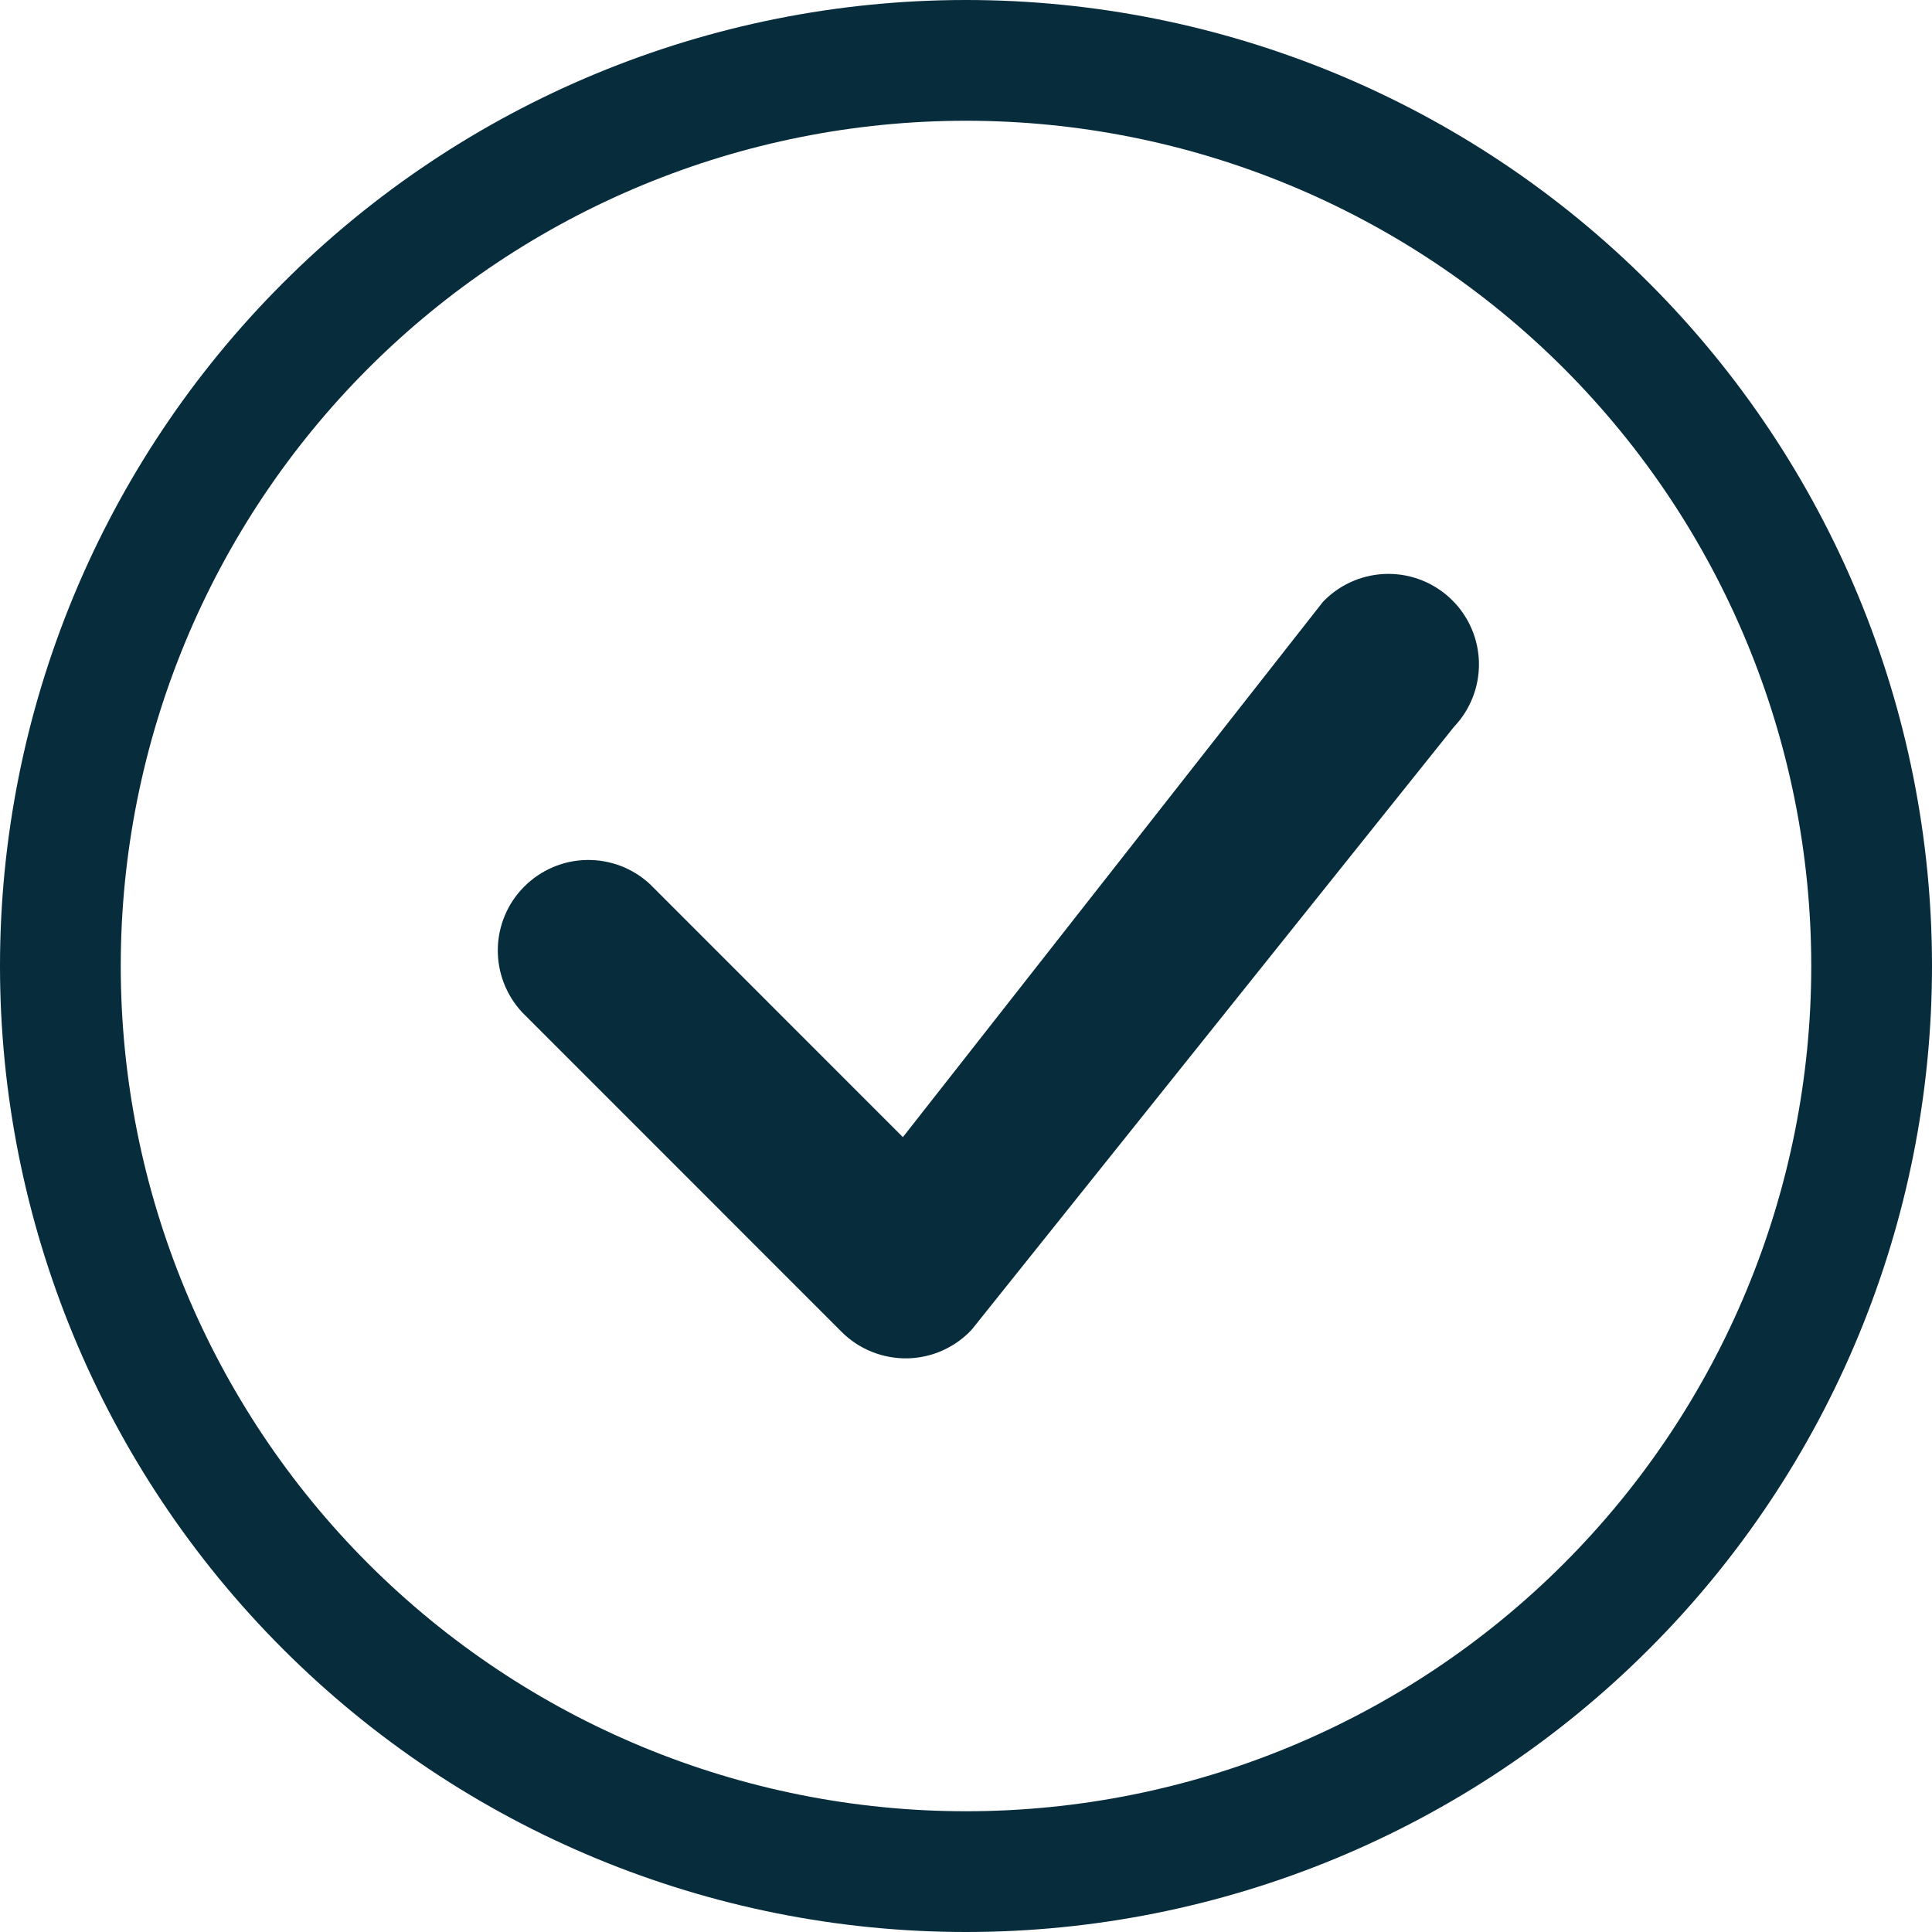
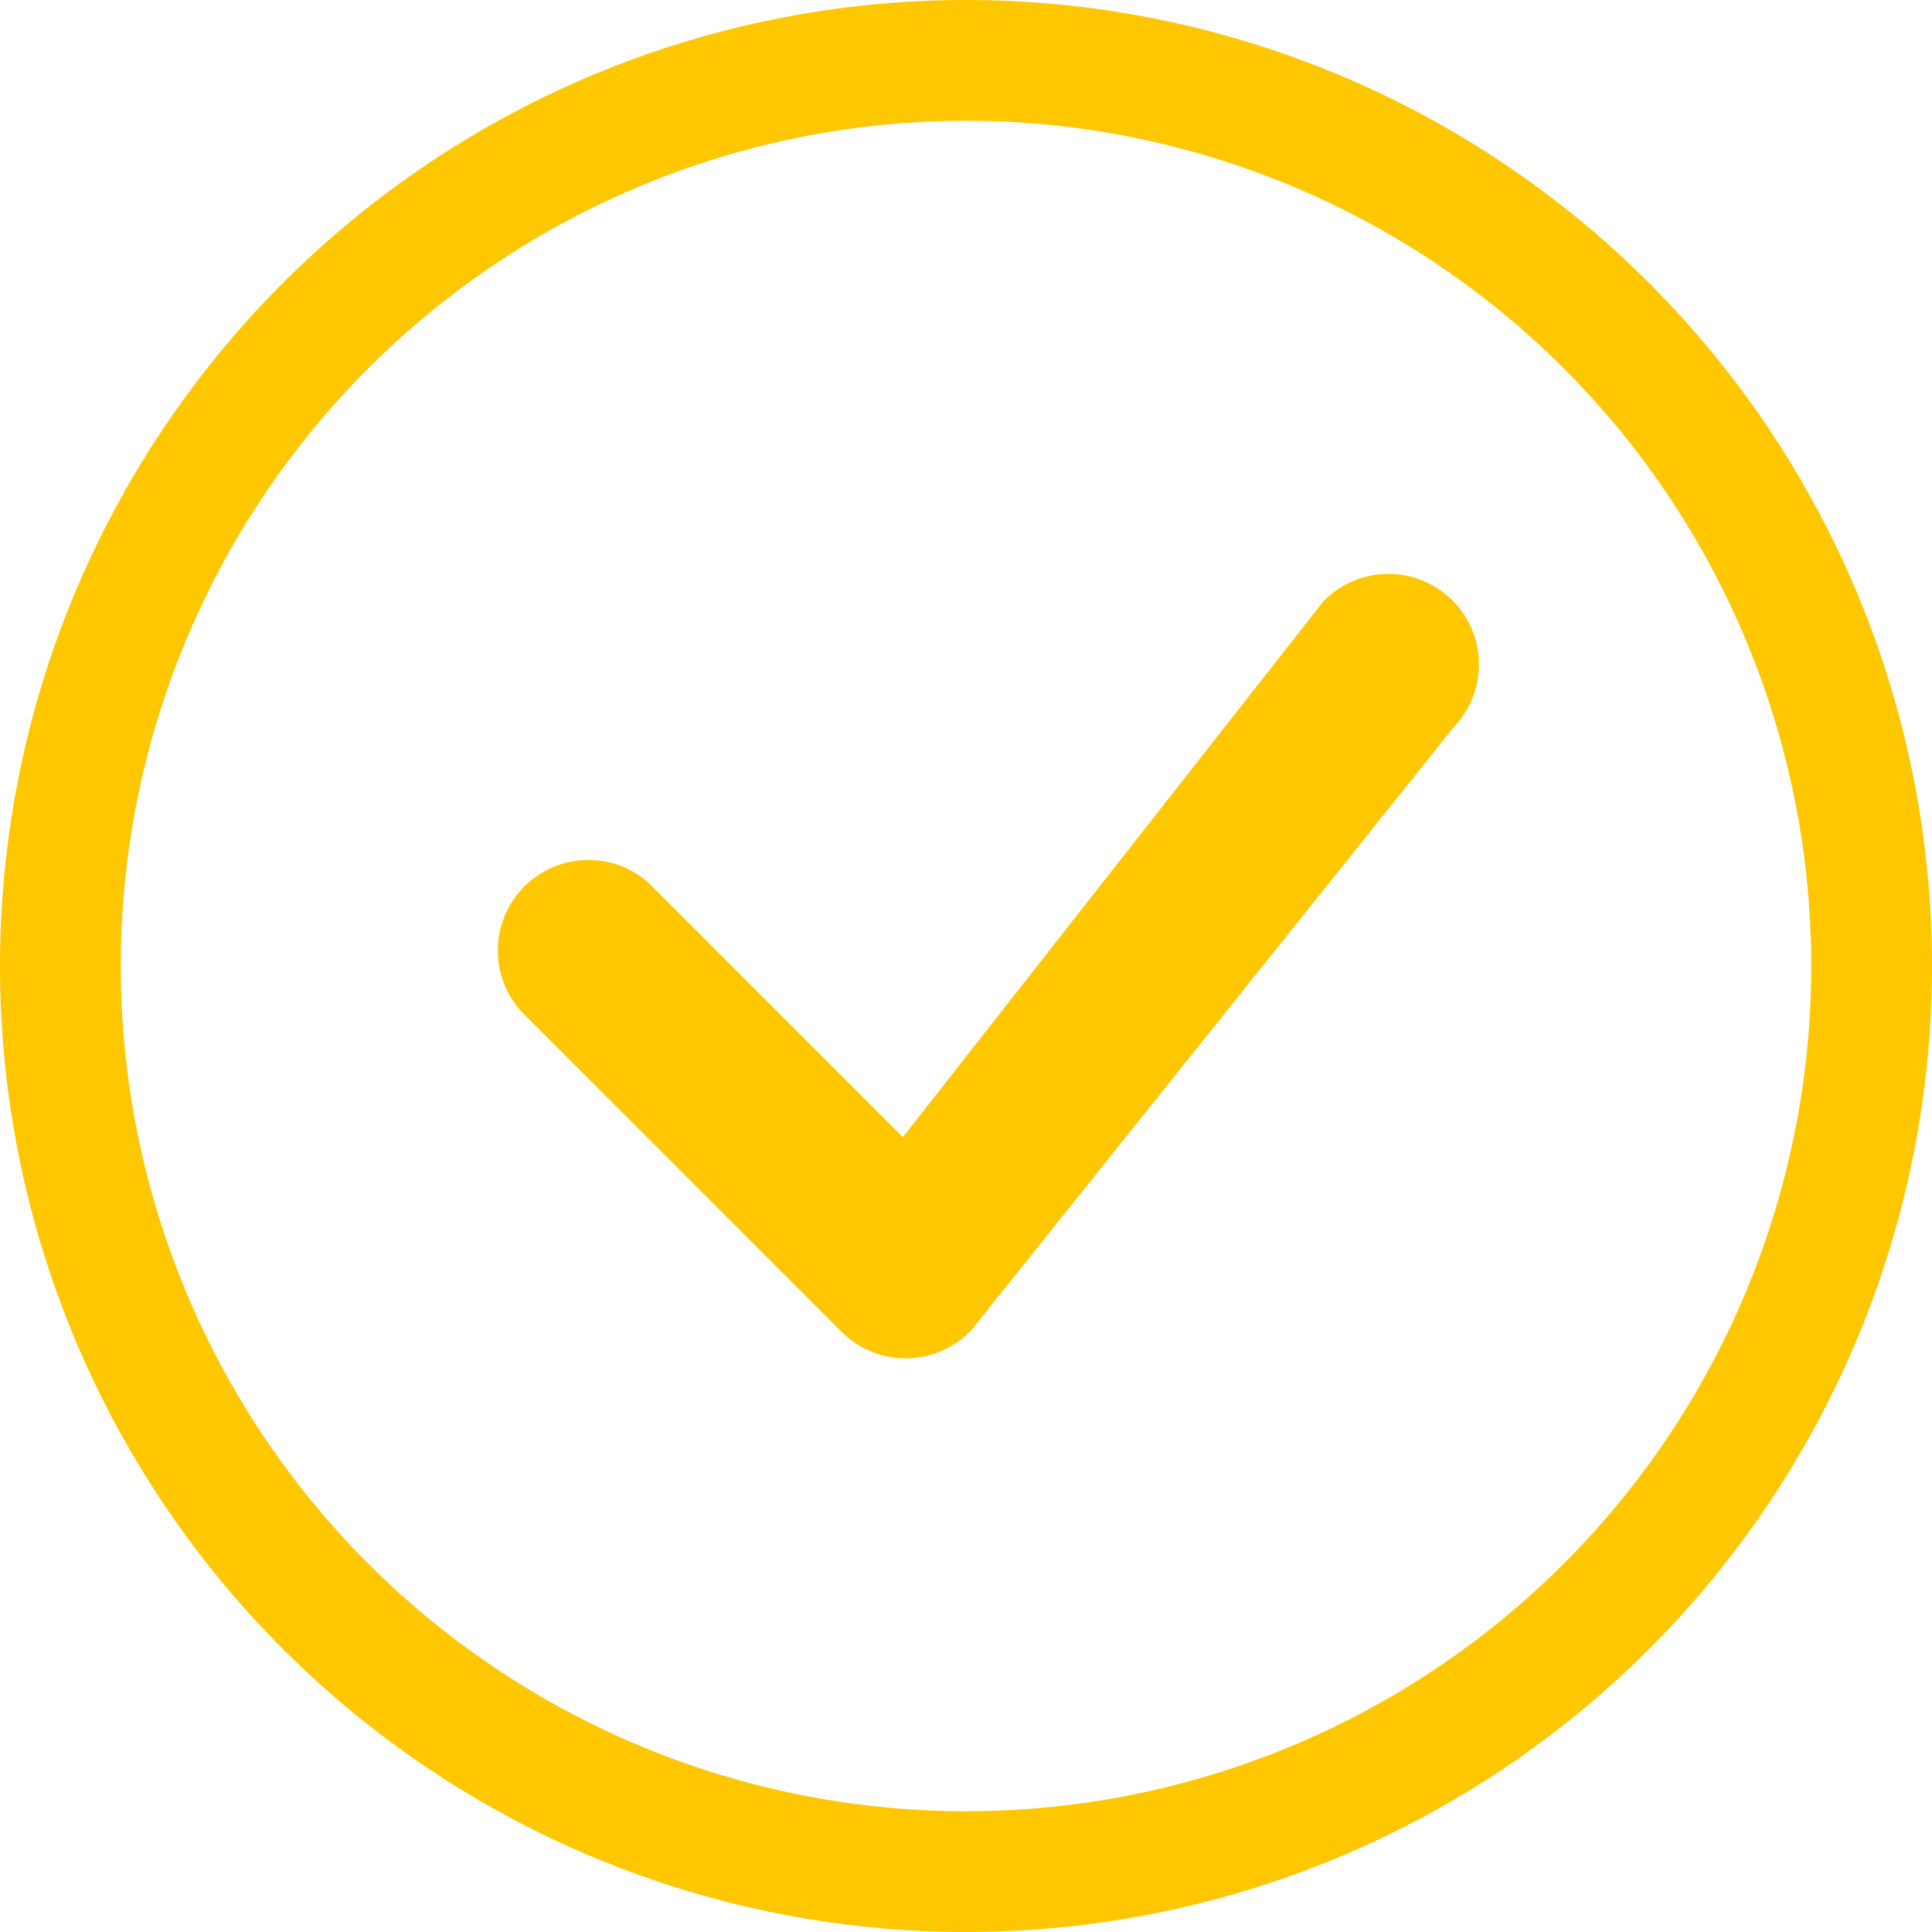
<svg xmlns="http://www.w3.org/2000/svg" width="24" height="24" viewBox="0 0 24 24" fill="none">
-   <path d="M12 22.5C9.215 22.5 6.545 21.394 4.575 19.425C2.606 17.456 1.5 14.785 1.5 12C1.5 9.215 2.606 6.545 4.575 4.575C6.545 2.606 9.215 1.5 12 1.5C14.785 1.5 17.456 2.606 19.425 4.575C21.394 6.545 22.5 9.215 22.5 12C22.5 14.785 21.394 17.456 19.425 19.425C17.456 21.394 14.785 22.5 12 22.5ZM12 24C15.183 24 18.235 22.736 20.485 20.485C22.736 18.235 24 15.183 24 12C24 8.817 22.736 5.765 20.485 3.515C18.235 1.264 15.183 0 12 0C8.817 0 5.765 1.264 3.515 3.515C1.264 5.765 0 8.817 0 12C0 15.183 1.264 18.235 3.515 20.485C5.765 22.736 8.817 24 12 24Z" fill="#072C3C" />
-   <path d="M16.455 7.455C16.444 7.465 16.434 7.476 16.425 7.488L11.216 14.126L8.076 10.985C7.863 10.786 7.581 10.678 7.289 10.683C6.998 10.688 6.72 10.806 6.514 11.012C6.307 11.218 6.189 11.496 6.184 11.788C6.179 12.079 6.287 12.361 6.486 12.575L10.455 16.545C10.562 16.652 10.689 16.736 10.829 16.792C10.97 16.849 11.12 16.876 11.271 16.874C11.422 16.871 11.571 16.838 11.709 16.776C11.847 16.714 11.971 16.626 12.073 16.515L18.061 9.03C18.265 8.816 18.377 8.53 18.372 8.235C18.367 7.939 18.246 7.658 18.035 7.451C17.823 7.244 17.54 7.128 17.244 7.129C16.948 7.13 16.665 7.247 16.455 7.455Z" fill="#072C3C" />
+   <path d="M12 22.5C9.215 22.5 6.545 21.394 4.575 19.425C2.606 17.456 1.5 14.785 1.5 12C1.5 9.215 2.606 6.545 4.575 4.575C6.545 2.606 9.215 1.5 12 1.5C14.785 1.5 17.456 2.606 19.425 4.575C21.394 6.545 22.5 9.215 22.5 12C22.5 14.785 21.394 17.456 19.425 19.425C17.456 21.394 14.785 22.5 12 22.5ZM12 24C15.183 24 18.235 22.736 20.485 20.485C22.736 18.235 24 15.183 24 12C24 8.817 22.736 5.765 20.485 3.515C18.235 1.264 15.183 0 12 0C8.817 0 5.765 1.264 3.515 3.515C1.264 5.765 0 8.817 0 12C0 15.183 1.264 18.235 3.515 20.485C5.765 22.736 8.817 24 12 24Z" fill="#ffc700" />
+   <path d="M16.455 7.455C16.444 7.465 16.434 7.476 16.425 7.488L11.216 14.126L8.076 10.985C7.863 10.786 7.581 10.678 7.289 10.683C6.998 10.688 6.72 10.806 6.514 11.012C6.307 11.218 6.189 11.496 6.184 11.788C6.179 12.079 6.287 12.361 6.486 12.575L10.455 16.545C10.562 16.652 10.689 16.736 10.829 16.792C10.97 16.849 11.12 16.876 11.271 16.874C11.422 16.871 11.571 16.838 11.709 16.776C11.847 16.714 11.971 16.626 12.073 16.515L18.061 9.03C18.265 8.816 18.377 8.53 18.372 8.235C18.367 7.939 18.246 7.658 18.035 7.451C17.823 7.244 17.54 7.128 17.244 7.129C16.948 7.13 16.665 7.247 16.455 7.455Z" fill="#ffc700" />
</svg>
